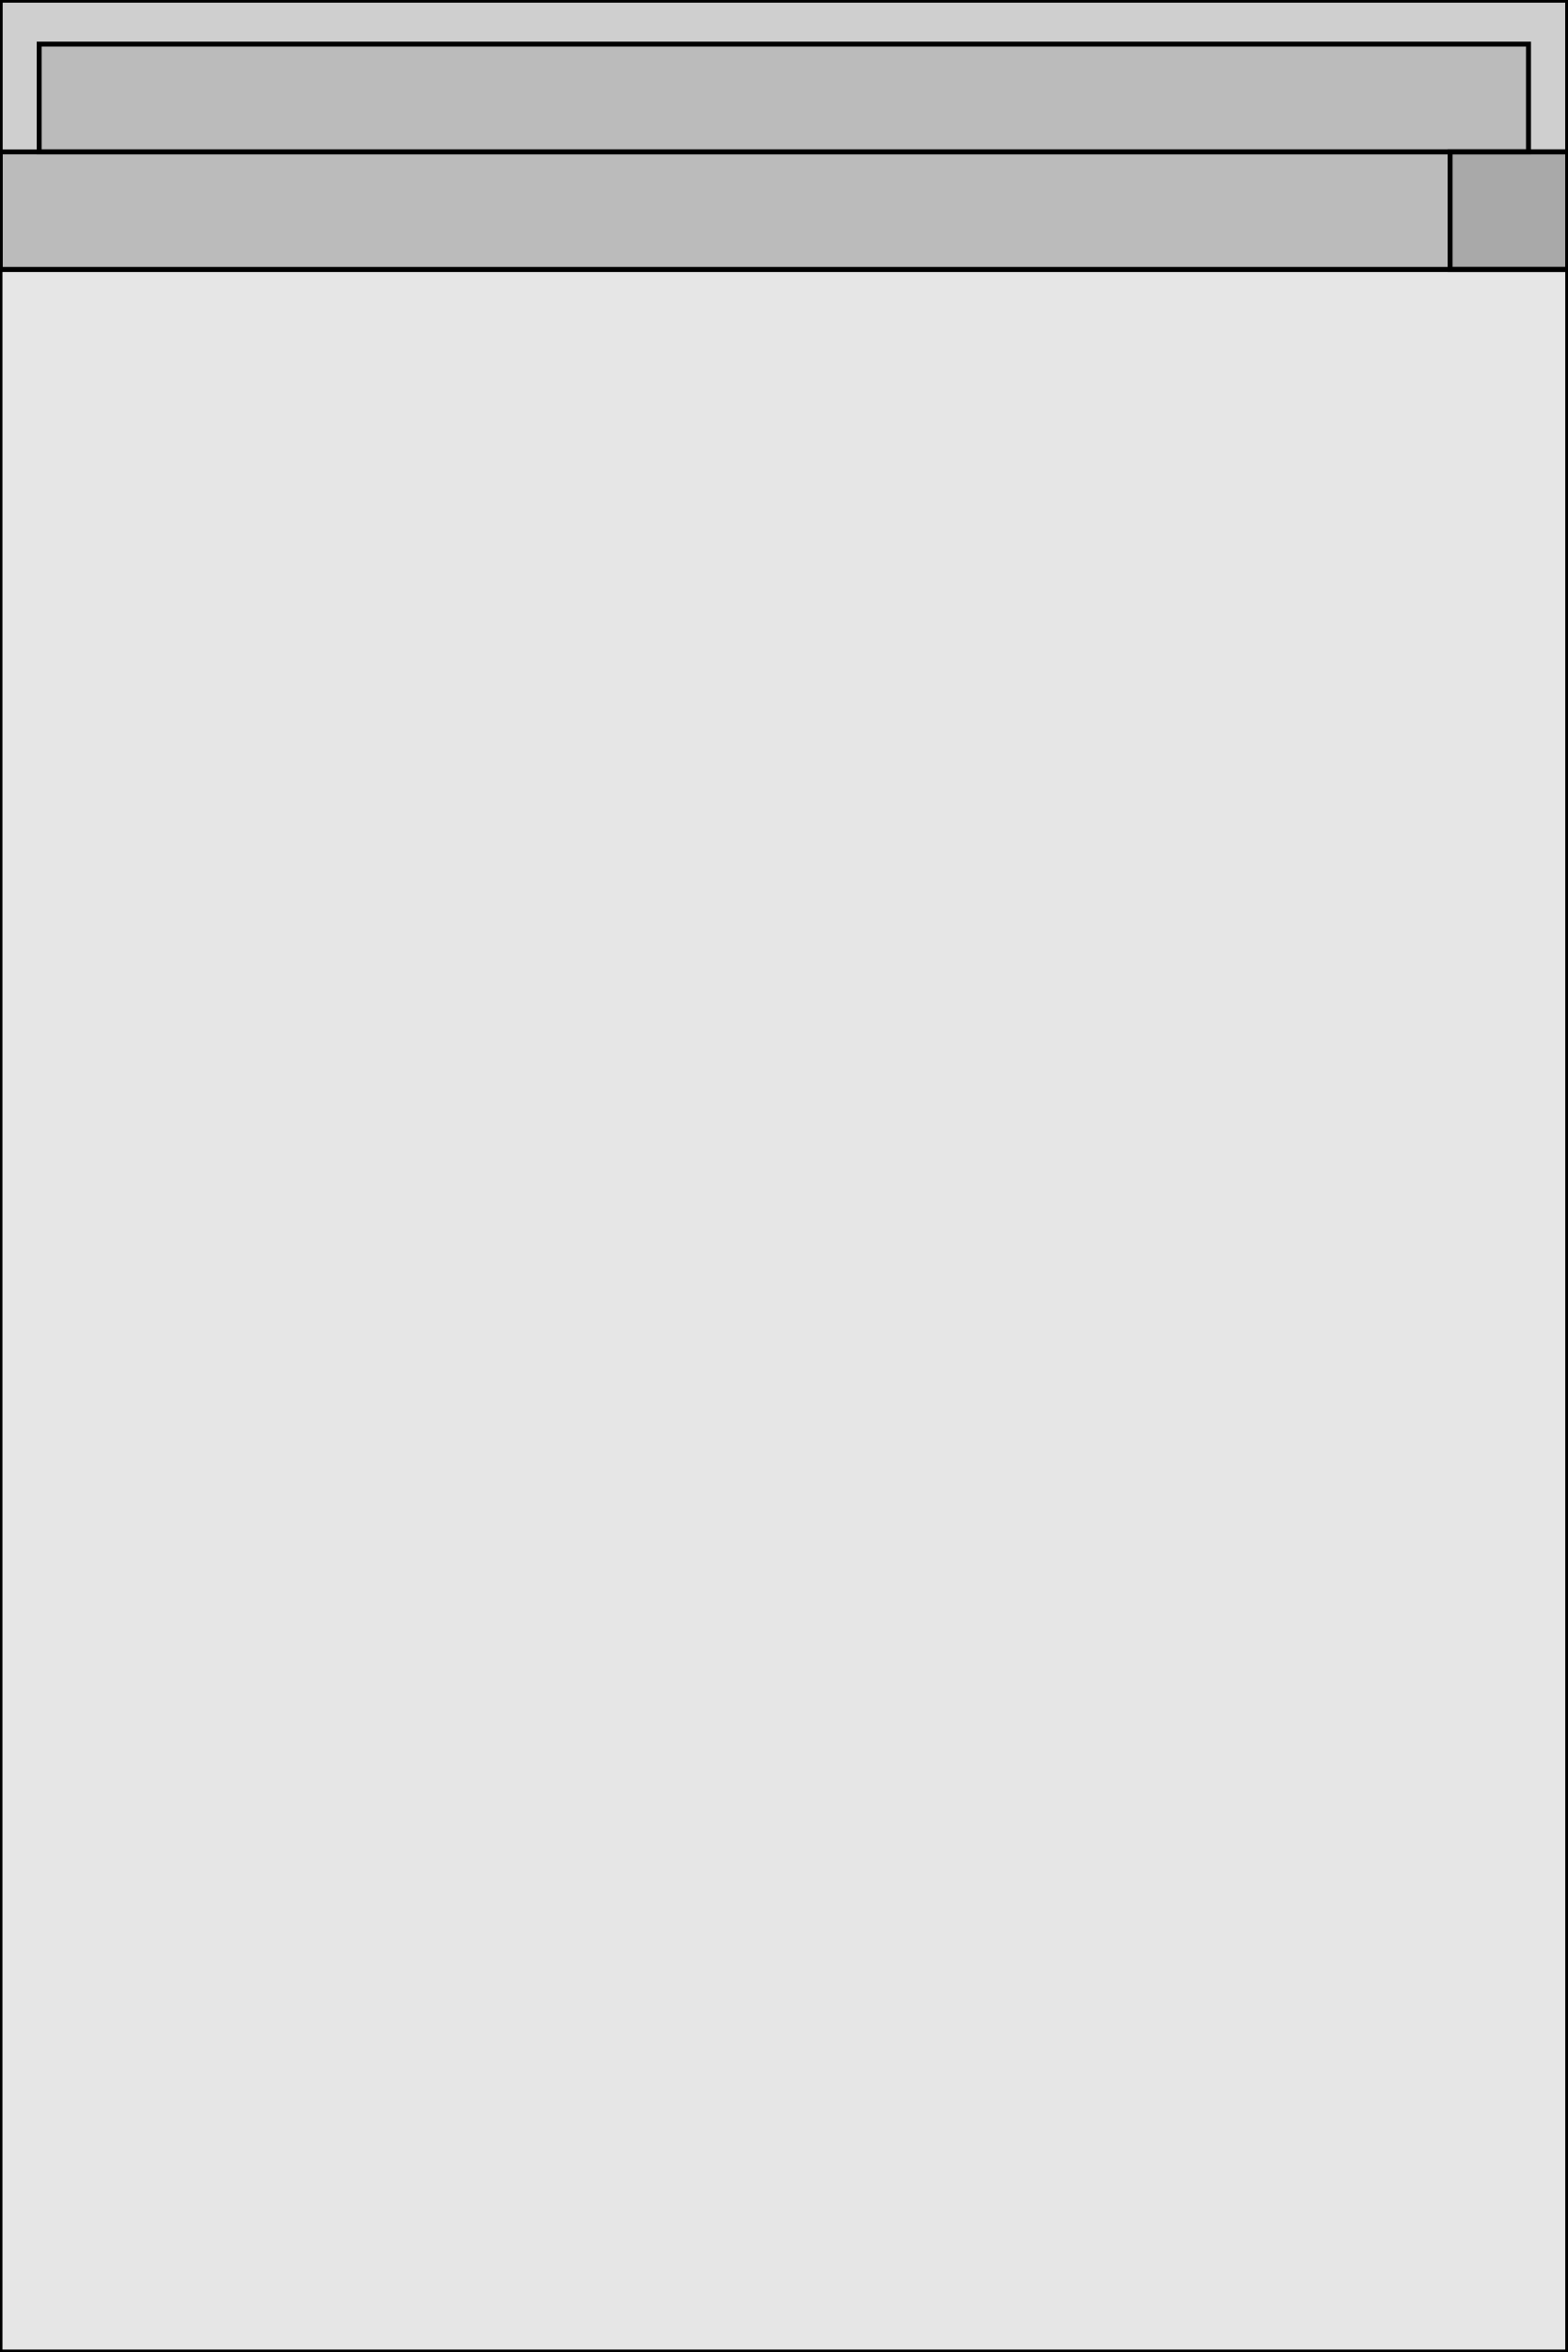
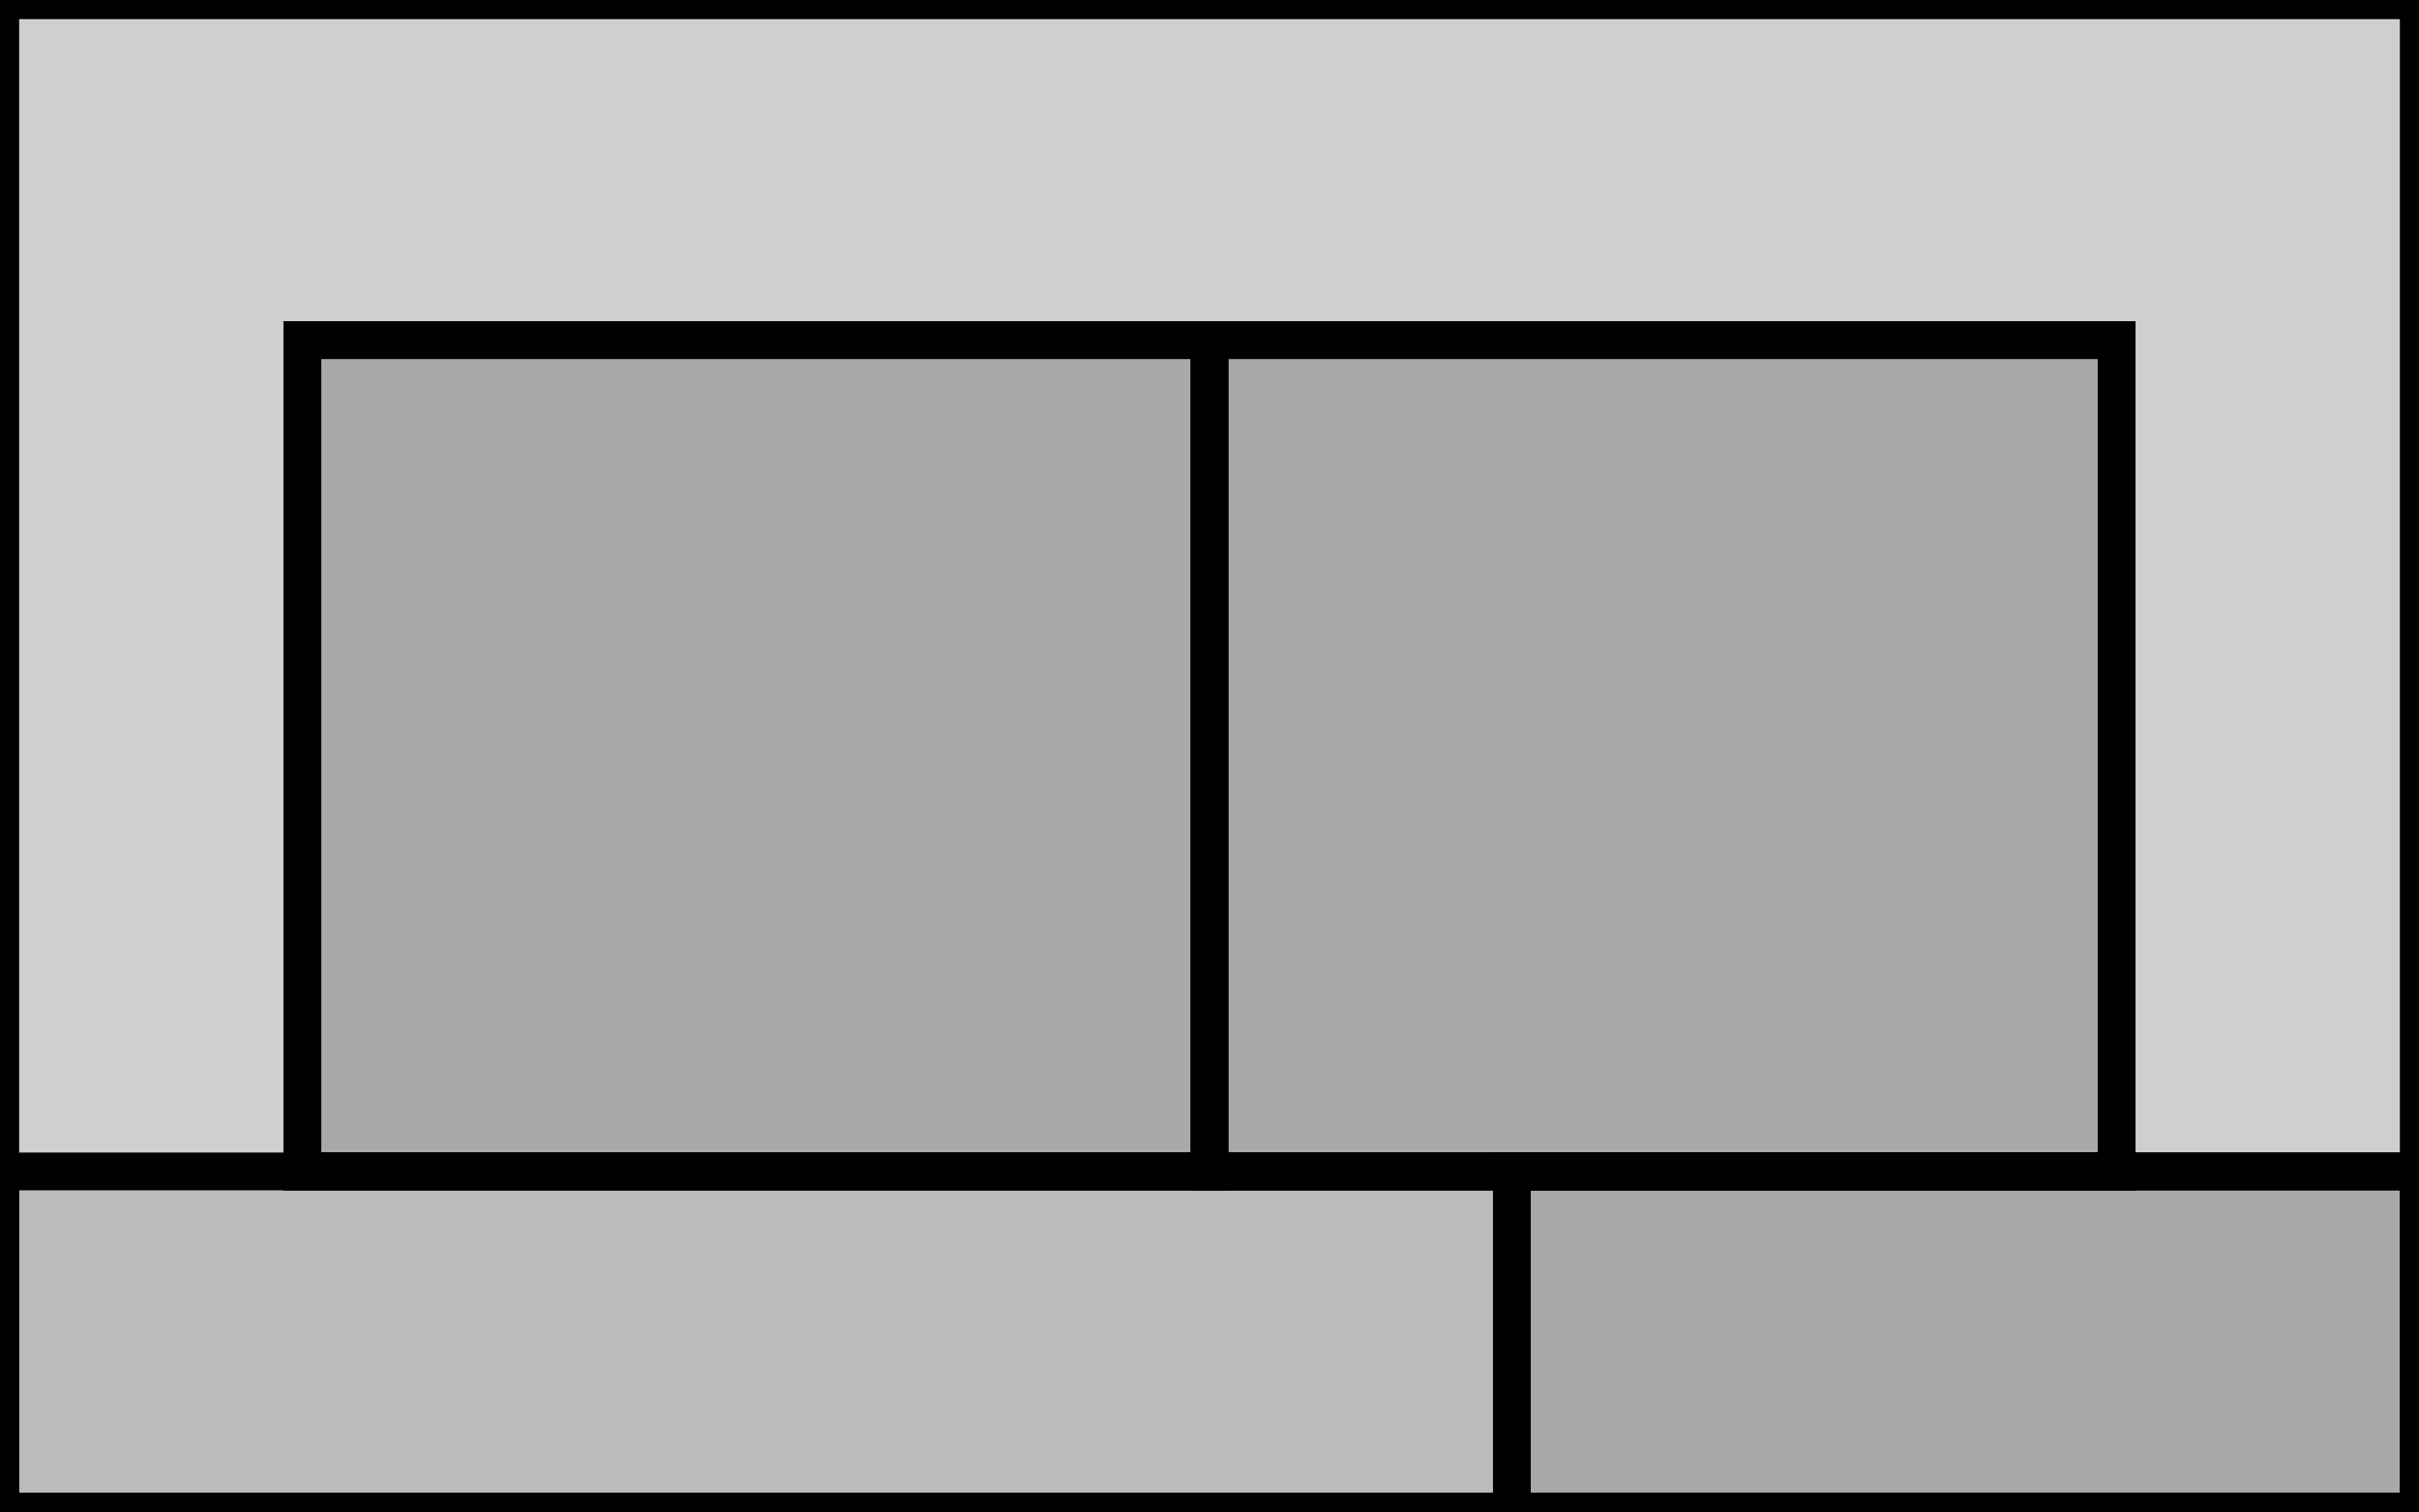
- <svg xmlns="http://www.w3.org/2000/svg" width="320" height="480" version="1.1">
-   <rect x="0" y="0" width="320" height="480" fill-opacity="0.1" stroke-width="1" stroke="black" />
+ <svg xmlns="http://www.w3.org/2000/svg" width="64" height="40" version="1.1">
+   <rect x="0" y="0" width="64" height="40" fill-opacity="0.1" stroke-width="1" stroke="black" />
  <g transform="translate(0, 0)">
-     <rect x="0" y="0" width="320" height="55" fill-opacity="0.1" stroke-width="1" stroke="black" />
+     <rect x="0" y="0" width="64" height="55" fill-opacity="0.1" stroke-width="1" stroke="black" />
    <g transform="translate(0, 0)">
-       <rect x="8" y="9" width="304" height="22" fill-opacity="0.1" stroke-width="1" stroke="black" />
+       <rect x="8" y="9" width="48" height="22" fill-opacity="0.1" stroke-width="1" stroke="black" />
      <g transform="translate(8, 9)">
-         <rect x="0" y="0" width="0" height="22" fill-opacity="0.1" stroke-width="1" stroke="black" />
-         <rect x="304" y="0" width="0" height="22" fill-opacity="0.1" stroke-width="1" stroke="black" />
+         <rect x="0" y="0" width="24" height="22" fill-opacity="0.1" stroke-width="1" stroke="black" />
+         <g transform="translate(0, 0)">
+           <rect x="0" y="0" width="24" height="0" fill-opacity="0.1" stroke-width="1" stroke="black" />
+         </g>
+         <rect x="24" y="0" width="24" height="22" fill-opacity="0.1" stroke-width="1" stroke="black" />
+         <g transform="translate(24, 0)">
+           <rect x="0" y="0" width="24" height="0" fill-opacity="0.1" stroke-width="1" stroke="black" />
+         </g>
      </g>
-       <rect x="0" y="31" width="320" height="24" fill-opacity="0.1" stroke-width="1" stroke="black" />
+       <rect x="0" y="31" width="64" height="24" fill-opacity="0.1" stroke-width="1" stroke="black" />
      <g transform="translate(0, 31)">
-         <rect x="296" y="0" width="24" height="24" fill-opacity="0.1" stroke-width="1" stroke="black" />
+         <rect x="40" y="0" width="24" height="24" fill-opacity="0.1" stroke-width="1" stroke="black" />
      </g>
    </g>
  </g>
</svg>
